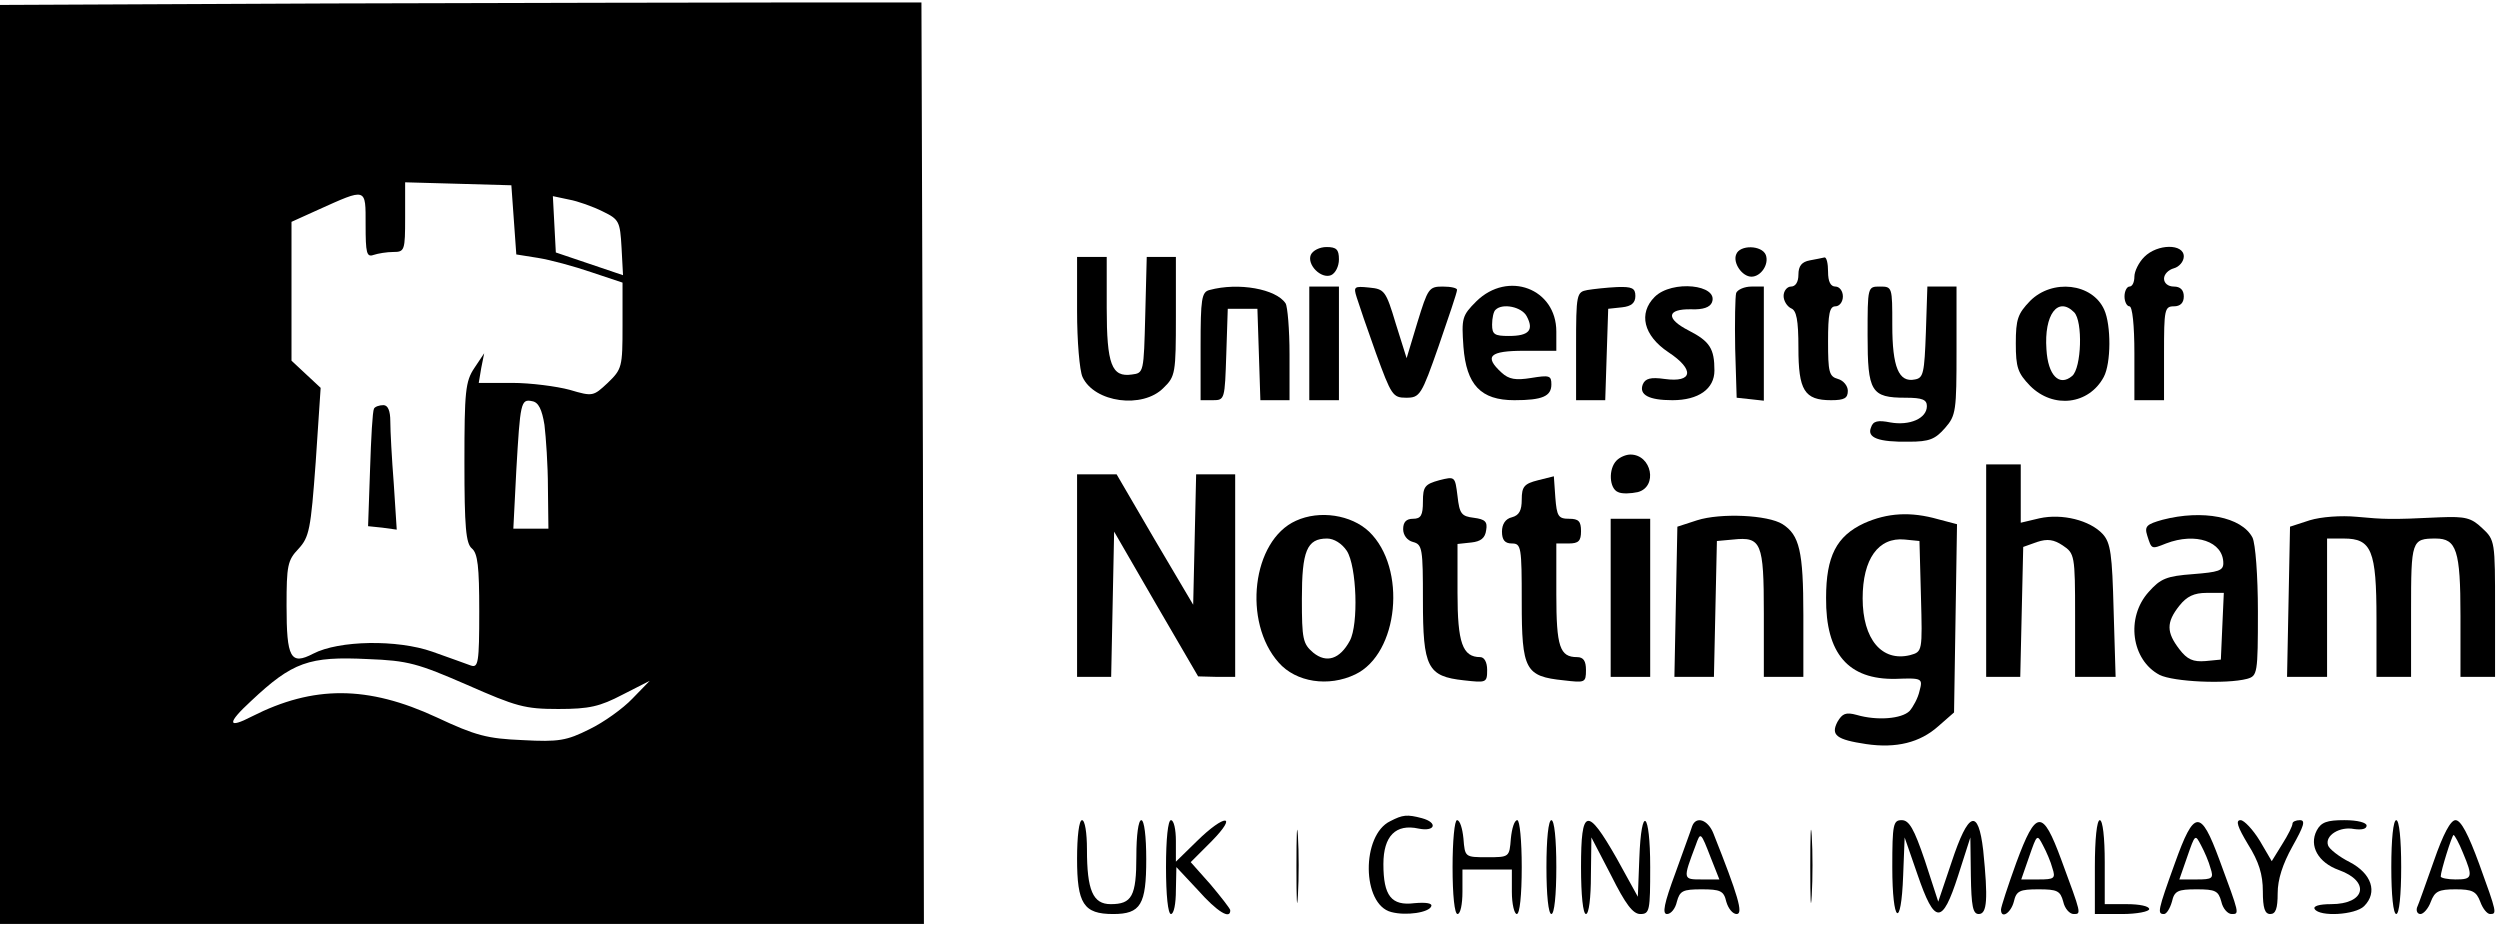
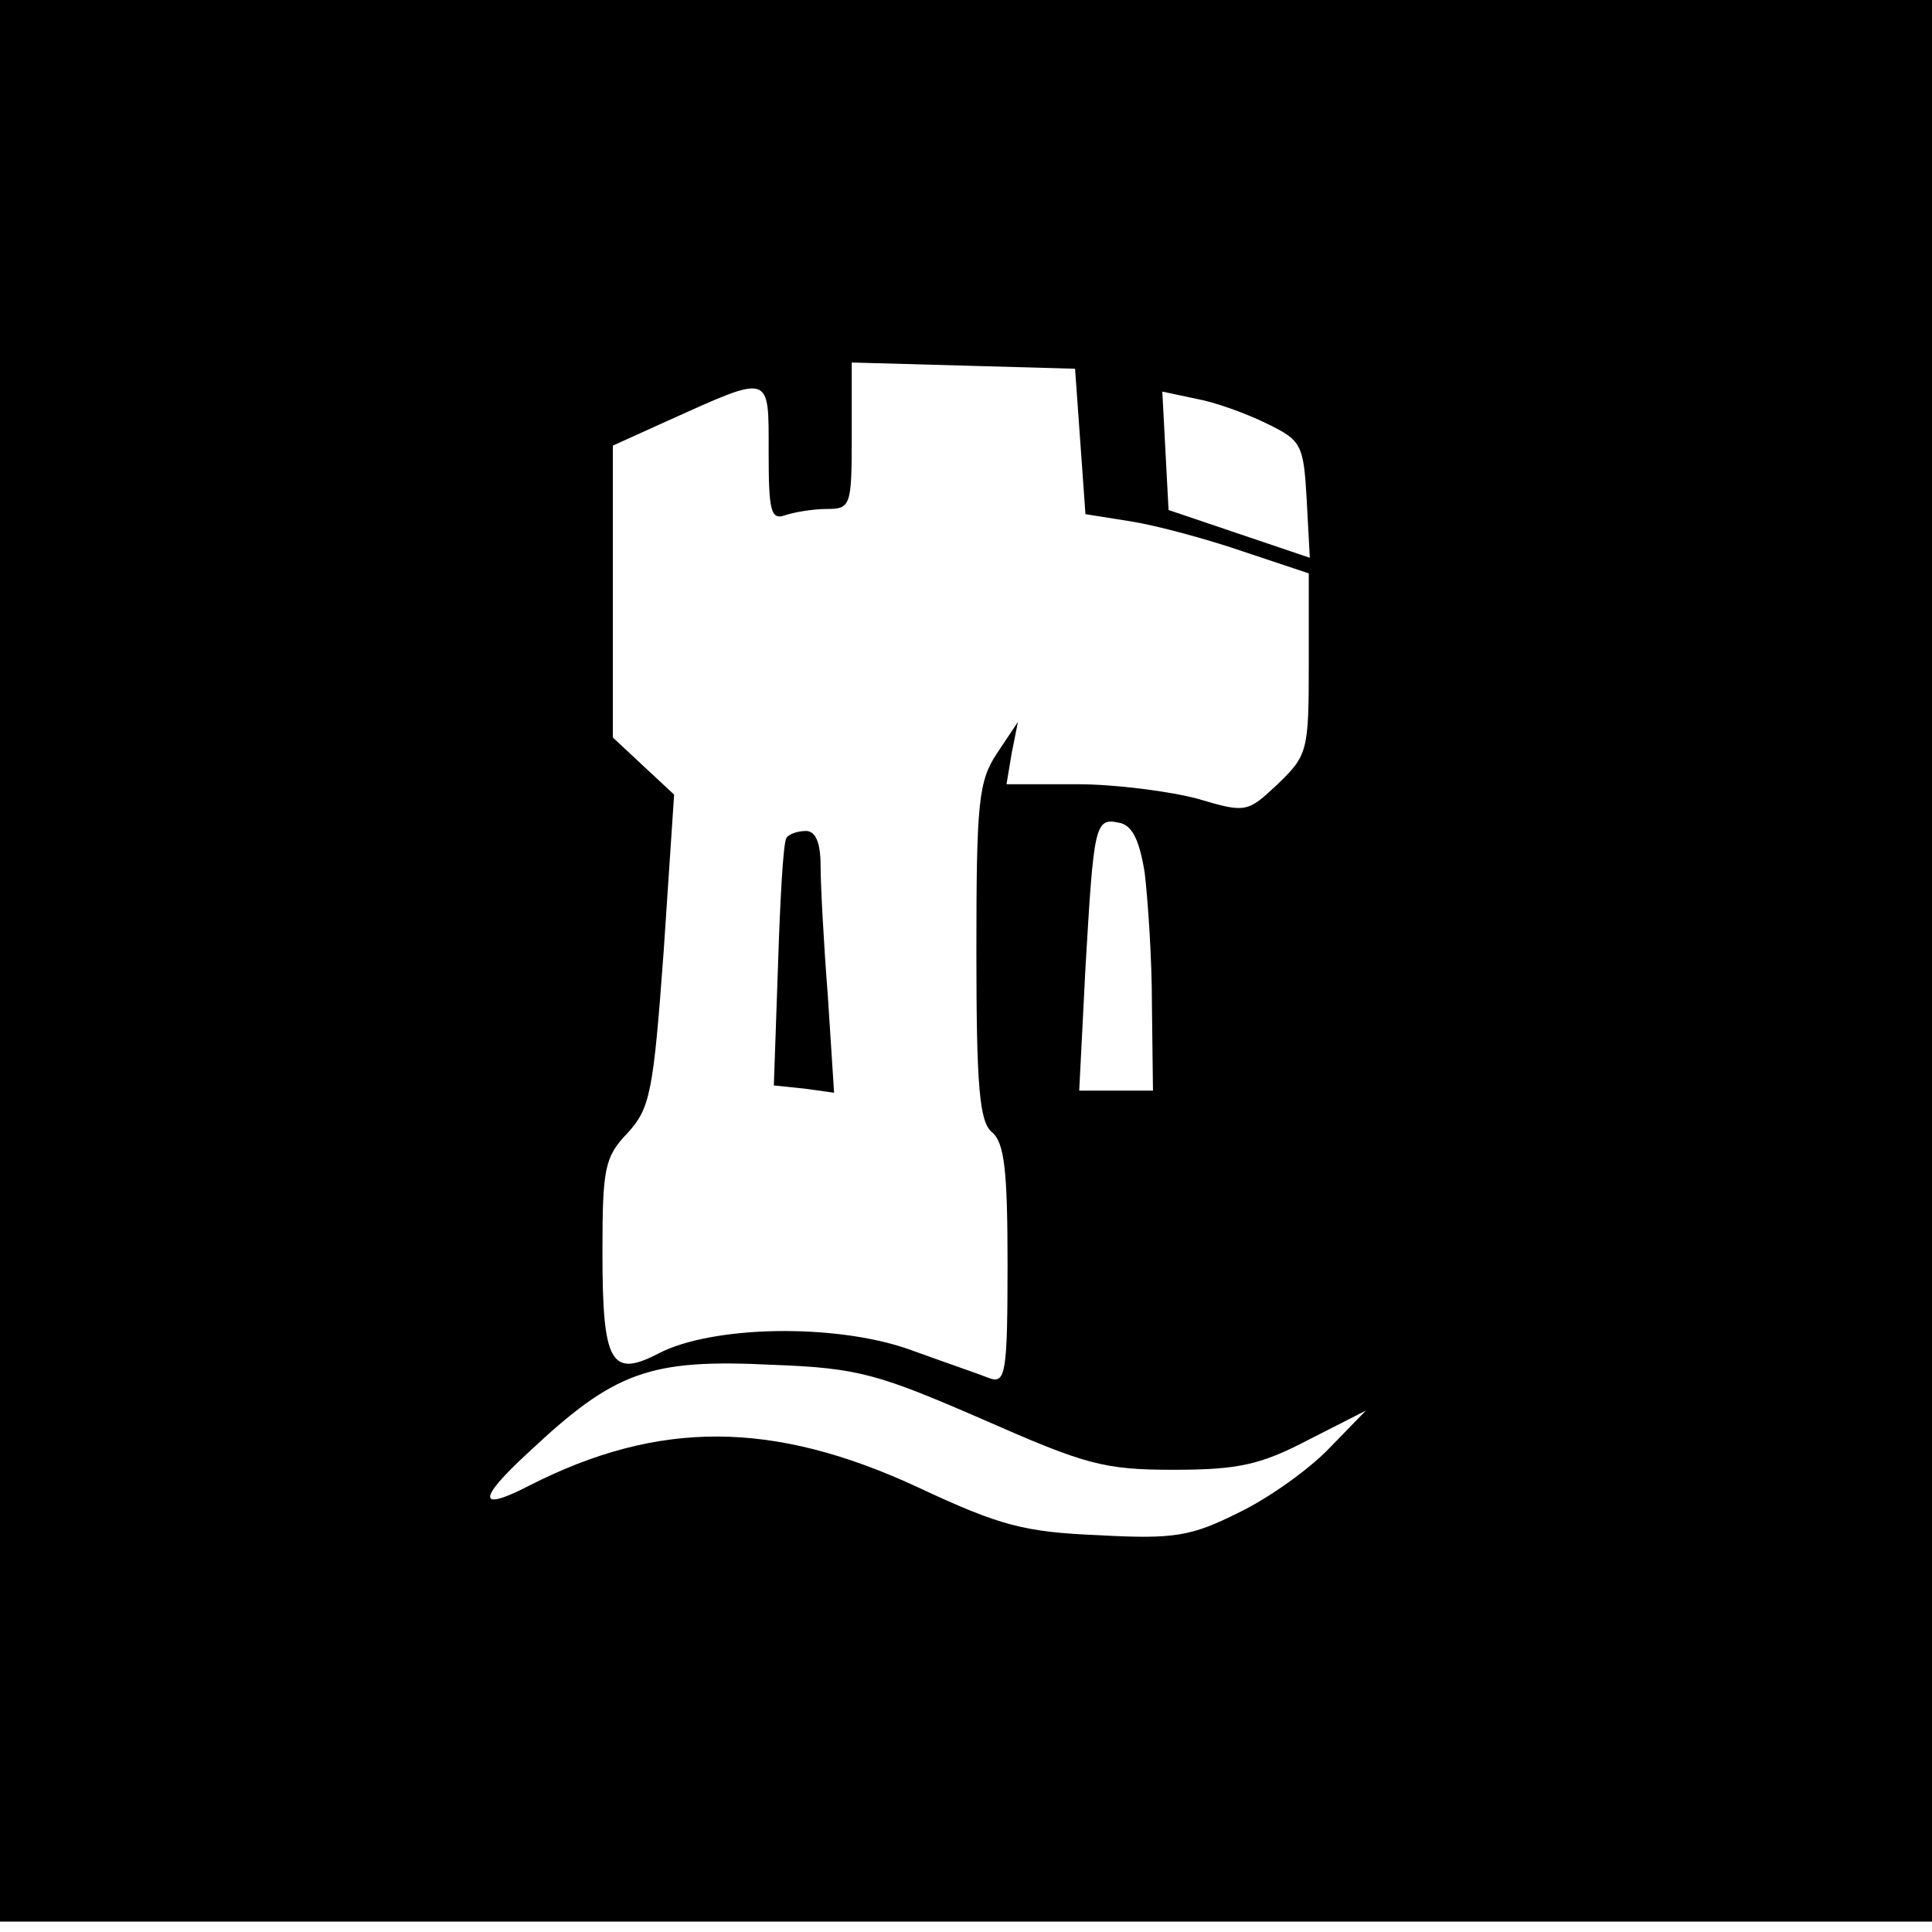
- <svg xmlns="http://www.w3.org/2000/svg" version="1.0" width="506pt" height="188pt" viewBox="0 0 506 188" preserveAspectRatio="xMidYMid meet">
-   <g transform="translate(0,188) scale(0.1,-0.1)" fill="#000000" stroke="none">
-     <path d="M667 1873 l-667 -3 0 -930 0 -930 935 0 935 0 -2 933 -3 932 -265 0 c-146 0 -565 -1 -933 -2z m373 -438 l5 -70 44 -7 c25 -4 73 -17 108 -29 l63 -21 0 -87 c0 -84 -1 -88 -30 -116 -29 -27 -30 -28 -77 -14 -26 7 -79 14 -116 14 l-68 0 5 30 6 30 -20 -30 c-18 -27 -20 -47 -20 -191 0 -131 3 -164 15 -174 12 -10 15 -37 15 -127 0 -105 -2 -115 -17 -110 -10 4 -45 16 -78 28 -71 25 -189 23 -241 -4 -46 -24 -54 -9 -54 97 0 81 2 92 24 115 22 24 25 39 35 176 l10 150 -29 27 -30 28 0 140 0 141 53 24 c100 45 97 46 97 -30 0 -57 2 -66 16 -61 9 3 27 6 40 6 23 0 24 3 24 70 l0 71 108 -3 107 -3 5 -70z m180 17 c33 -16 35 -20 38 -73 l3 -56 -68 23 -68 23 -3 57 -3 57 33 -7 c17 -3 48 -14 68 -24z m-118 -432 c3 -25 7 -82 7 -127 l1 -83 -35 0 -36 0 6 118 c8 137 9 145 32 140 13 -2 20 -17 25 -48z m-157 -526 c100 -44 117 -49 185 -49 63 0 84 5 130 29 l55 28 -35 -36 c-19 -20 -58 -48 -87 -62 -46 -23 -62 -26 -135 -22 -72 3 -95 9 -174 46 -140 65 -250 65 -374 2 -50 -26 -51 -14 -2 31 84 79 117 91 237 85 81 -3 101 -9 200 -52z" />
+ <svg xmlns="http://www.w3.org/2000/svg" version="1.0" width="186pt" height="186pt" viewBox="0 0 186 186" preserveAspectRatio="xMidYMid meet">
+   <g transform="translate(0,186) scale(0.1,-0.1)" fill="#000000" stroke="none">
+     <path d="M0 935 l0 -925 930 0 930 0 0 925 0 925 -930 0 -930 0 0 -925z m1040 500 l5 -70 44 -7 c25 -4 73 -17 108 -29 l63 -21 0 -87 c0 -84 -1 -88 -30 -116 -29 -27 -30 -28 -77 -14 -26 7 -79 14 -116 14 l-68 0 5 30 6 30 -20 -30 c-18 -27 -20 -47 -20 -191 0 -131 3 -164 15 -174 12 -10 15 -37 15 -127 0 -105 -2 -115 -17 -110 -10 4 -45 16 -78 28 -71 25 -189 23 -241 -4 -46 -24 -54 -9 -54 97 0 81 2 92 24 115 22 24 25 39 35 176 l10 150 -29 27 -30 28 0 140 0 141 53 24 c100 45 97 46 97 -30 0 -57 2 -66 16 -61 9 3 27 6 40 6 23 0 24 3 24 70 l0 71 108 -3 107 -3 5 -70z m180 17 c33 -16 35 -20 38 -73 l3 -56 -68 23 -68 23 -3 57 -3 57 33 -7 c17 -3 48 -14 68 -24z m-118 -432 c3 -25 7 -82 7 -127 l1 -83 -35 0 -36 0 6 118 c8 137 9 145 32 140 13 -2 20 -17 25 -48z m-157 -526 c100 -44 117 -49 185 -49 63 0 84 5 130 29 l55 28 -35 -36 c-19 -20 -58 -48 -87 -62 -46 -23 -62 -26 -135 -22 -72 3 -95 9 -174 46 -140 65 -250 65 -374 2 -50 -26 -51 -14 -2 31 84 79 117 91 237 85 81 -3 101 -9 200 -52z" />
    <path d="M757 1053 c-3 -5 -6 -60 -8 -123 l-4 -115 29 -3 29 -4 -6 93 c-4 51 -7 107 -7 126 0 22 -5 33 -14 33 -8 0 -17 -3 -19 -7z" />
-     <path d="M2653 1364 c-8 -20 21 -49 41 -41 9 4 16 18 16 32 0 20 -5 25 -25 25 -14 0 -28 -7 -32 -16z" />
-     <path d="M3514 1365 c-7 -17 12 -45 31 -45 19 0 36 25 29 44 -8 20 -53 21 -60 1z" />
-     <path d="M4340 1360 c-11 -11 -20 -29 -20 -40 0 -11 -4 -20 -10 -20 -5 0 -10 -9 -10 -20 0 -11 5 -20 10 -20 6 0 10 -38 10 -95 l0 -95 30 0 30 0 0 95 c0 88 1 95 20 95 13 0 20 7 20 20 0 13 -7 20 -20 20 -12 0 -20 7 -20 16 0 9 9 18 20 21 11 3 20 14 20 24 0 26 -53 26 -80 -1z" />
-     <path d="M2180 1250 c0 -60 5 -120 11 -133 24 -52 122 -65 164 -22 24 23 25 30 25 145 l0 120 -30 0 -29 0 -3 -117 c-3 -117 -3 -118 -27 -121 -41 -6 -51 20 -51 135 l0 103 -30 0 -30 0 0 -110z" />
-     <path d="M3663 1353 c-16 -3 -23 -11 -23 -29 0 -15 -6 -24 -15 -24 -8 0 -15 -9 -15 -19 0 -10 7 -21 15 -25 11 -4 15 -23 15 -80 0 -86 12 -106 66 -106 27 0 34 4 34 19 0 10 -9 21 -20 24 -18 5 -20 14 -20 76 0 56 3 71 15 71 8 0 15 9 15 20 0 11 -7 20 -15 20 -10 0 -15 10 -15 30 0 17 -3 29 -7 29 -5 -1 -18 -4 -30 -6z" />
-     <path d="M2448 1293 c-16 -4 -18 -18 -18 -114 l0 -109 25 0 c24 0 24 2 27 93 l3 92 30 0 30 0 3 -92 3 -93 29 0 30 0 0 93 c0 50 -4 97 -8 103 -19 29 -95 43 -154 27z" />
-     <path d="M2650 1185 l0 -115 30 0 30 0 0 115 0 115 -30 0 -30 0 0 -115z" />
-     <path d="M2746 1278 c4 -13 21 -63 39 -113 31 -85 34 -90 61 -90 28 0 31 5 66 105 20 58 37 108 37 113 1 4 -12 7 -29 7 -28 0 -30 -4 -51 -72 l-22 -73 -22 70 c-20 67 -23 70 -54 73 -30 3 -32 2 -25 -20z" />
-     <path d="M2988 1270 c-29 -29 -30 -34 -26 -92 6 -77 35 -108 103 -108 57 0 75 8 75 32 0 18 -4 19 -41 13 -31 -5 -45 -3 -60 11 -36 33 -24 44 46 44 l65 0 0 39 c0 87 -98 124 -162 61z m102 -30 c15 -28 5 -40 -36 -40 -29 0 -34 3 -34 23 0 13 3 27 7 30 14 14 53 6 63 -13z" />
-     <path d="M3213 1293 c-22 -4 -23 -8 -23 -114 l0 -109 30 0 29 0 3 93 3 92 28 3 c19 2 27 9 27 23 0 16 -7 19 -37 18 -21 -1 -48 -4 -60 -6z" />
-     <path d="M3349 1279 c-33 -33 -23 -78 28 -112 53 -35 50 -62 -8 -54 -28 4 -39 1 -44 -11 -8 -21 12 -32 60 -32 53 0 85 23 85 60 0 44 -9 59 -52 81 -47 24 -45 44 5 43 24 -1 38 4 42 14 14 36 -81 46 -116 11z" />
-     <path d="M3514 1287 c-2 -7 -3 -58 -2 -113 l3 -99 28 -3 27 -3 0 115 0 116 -25 0 c-14 0 -28 -6 -31 -13z" />
-     <path d="M3780 1201 c0 -114 7 -126 77 -126 34 0 43 -4 43 -17 0 -25 -35 -40 -74 -33 -25 5 -35 3 -39 -10 -9 -21 15 -30 77 -29 41 0 53 5 73 28 22 25 23 35 23 157 l0 129 -30 0 -29 0 -3 -92 c-3 -83 -5 -93 -22 -96 -33 -7 -46 25 -46 110 0 77 0 78 -25 78 -25 0 -25 0 -25 -99z" />
-     <path d="M4109 1271 c-25 -26 -29 -37 -29 -86 0 -49 4 -60 29 -86 47 -47 119 -38 149 18 15 28 15 105 1 136 -24 54 -105 63 -150 18z m89 -23 c18 -18 15 -113 -4 -129 -26 -22 -49 1 -52 54 -5 70 23 108 56 75z" />
-     <path d="M3272 948 c-17 -17 -15 -57 3 -64 8 -4 26 -3 40 0 41 11 28 76 -15 76 -9 0 -21 -5 -28 -12z" />
-     <path d="M4020 725 l0 -215 35 0 34 0 3 132 3 131 28 10 c21 7 34 5 52 -7 24 -16 25 -20 25 -141 l0 -125 41 0 41 0 -4 134 c-3 115 -6 137 -22 155 -26 28 -82 42 -128 32 l-38 -9 0 59 0 59 -35 0 -35 0 0 -215z" />
-     <path d="M2180 715 l0 -205 35 0 34 0 3 147 3 147 85 -147 85 -146 38 -1 37 0 0 205 0 205 -40 0 -39 0 -3 -132 -3 -132 -78 132 -77 132 -40 0 -40 0 0 -205z" />
-     <path d="M2913 908 c-29 -8 -33 -13 -33 -43 0 -28 -4 -35 -20 -35 -14 0 -20 -7 -20 -21 0 -12 8 -23 20 -26 19 -5 20 -14 20 -118 0 -136 9 -154 83 -162 45 -5 47 -5 47 21 0 16 -6 26 -14 26 -36 0 -46 29 -46 130 l0 99 28 3 c19 2 28 9 30 25 3 17 -2 22 -25 25 -25 3 -29 8 -33 44 -5 40 -5 40 -37 32z" />
-     <path d="M3113 908 c-28 -7 -33 -13 -33 -39 0 -22 -5 -32 -20 -36 -13 -3 -20 -14 -20 -29 0 -17 6 -24 20 -24 19 0 20 -7 20 -118 0 -138 7 -151 85 -159 43 -5 45 -5 45 21 0 18 -5 26 -18 26 -35 0 -42 21 -42 127 l0 103 25 0 c20 0 25 5 25 25 0 20 -5 25 -24 25 -22 0 -25 5 -28 43 l-3 43 -32 -8z" />
-     <path d="M2623 826 c-89 -40 -108 -205 -35 -287 35 -40 101 -50 155 -24 88 42 105 215 28 289 -36 34 -100 44 -148 22z m103 -61 c20 -31 24 -149 6 -182 -20 -37 -47 -46 -74 -24 -21 18 -23 27 -23 109 0 97 10 122 51 122 14 0 30 -10 40 -25z" />
-     <path d="M3435 827 l-40 -13 -3 -152 -3 -152 40 0 40 0 3 138 3 137 33 3 c57 6 62 -6 62 -149 l0 -129 40 0 40 0 0 125 c0 130 -8 162 -42 184 -30 19 -126 23 -173 8z" />
-     <path d="M3773 821 c-56 -26 -77 -67 -77 -151 -1 -113 45 -166 141 -164 54 2 55 1 48 -25 -3 -14 -13 -32 -20 -40 -16 -16 -66 -20 -107 -8 -22 6 -29 3 -39 -14 -14 -27 -2 -36 58 -45 61 -9 109 3 146 36 l32 28 3 191 3 190 -38 10 c-56 16 -103 13 -150 -8z m115 -148 c3 -112 3 -112 -22 -119 -57 -14 -96 32 -96 115 0 80 32 124 85 119 l30 -3 3 -112z" />
-     <path d="M4377 828 c-32 -9 -37 -13 -31 -32 9 -28 8 -28 38 -16 60 23 116 4 116 -40 0 -15 -10 -18 -61 -22 -54 -4 -66 -9 -90 -36 -47 -52 -35 -138 22 -168 28 -14 135 -19 177 -8 21 6 22 10 22 136 0 73 -5 138 -11 150 -22 42 -101 57 -182 36z m121 -215 l-3 -68 -31 -3 c-25 -2 -37 3 -53 24 -26 34 -27 54 0 88 15 19 30 26 55 26 l35 0 -3 -67z" />
-     <path d="M4675 827 l-40 -13 -3 -152 -3 -152 41 0 40 0 0 140 0 140 34 0 c56 0 66 -24 66 -162 l0 -118 35 0 35 0 0 134 c0 142 1 146 50 146 42 0 50 -24 50 -156 l0 -124 35 0 35 0 0 138 c0 136 0 139 -26 163 -22 21 -34 24 -85 22 -103 -5 -113 -4 -169 1 -32 3 -72 0 -95 -7z" />
-     <path d="M3260 670 l0 -160 40 0 40 0 0 160 0 160 -40 0 -40 0 0 -160z" />
-     <path d="M2624 125 c0 -66 1 -92 3 -57 2 34 2 88 0 120 -2 31 -3 3 -3 -63z" />
-     <path d="M3664 125 c0 -66 1 -92 3 -57 2 34 2 88 0 120 -2 31 -3 3 -3 -63z" />
-     <path d="M2814 218 c-59 -28 -58 -169 2 -184 30 -8 77 -1 81 12 2 6 -11 8 -34 6 -47 -6 -63 15 -63 79 0 57 25 82 71 72 34 -7 40 12 7 21 -30 8 -39 7 -64 -6z" />
-     <path d="M2180 142 c0 -91 13 -112 73 -112 56 0 67 19 67 111 0 46 -4 79 -10 79 -6 0 -10 -31 -10 -73 0 -81 -9 -97 -52 -97 -36 0 -48 28 -48 111 0 33 -4 59 -10 59 -6 0 -10 -33 -10 -78z" />
-     <path d="M2360 125 c0 -57 4 -95 10 -95 6 0 10 21 10 48 l1 47 44 -47 c39 -44 66 -60 65 -40 -1 4 -19 27 -40 52 l-40 45 42 42 c55 56 27 56 -29 1 l-43 -42 0 42 c0 23 -4 42 -10 42 -6 0 -10 -38 -10 -95z" />
-     <path d="M2940 125 c0 -57 4 -95 10 -95 6 0 10 20 10 45 l0 45 50 0 50 0 0 -45 c0 -25 5 -45 10 -45 6 0 10 38 10 95 0 53 -4 95 -9 95 -6 0 -11 -17 -13 -37 -3 -38 -3 -38 -48 -38 -45 0 -45 0 -48 38 -2 20 -7 37 -13 37 -5 0 -9 -42 -9 -95z" />
-     <path d="M3130 125 c0 -57 4 -95 10 -95 6 0 10 38 10 95 0 57 -4 95 -10 95 -6 0 -10 -38 -10 -95z" />
-     <path d="M3200 125 c0 -57 4 -95 10 -95 6 0 10 33 10 78 l1 77 40 -77 c29 -58 44 -78 59 -78 19 0 20 7 20 95 0 114 -18 128 -22 18 l-3 -78 -43 78 c-60 105 -72 102 -72 -18z" />
-     <path d="M3425 208 c-2 -7 -18 -50 -34 -95 -23 -62 -27 -83 -17 -83 8 0 17 11 20 25 6 22 12 25 50 25 38 0 45 -3 50 -25 4 -14 13 -25 21 -25 14 0 3 37 -47 163 -11 28 -35 36 -43 15z m38 -65 l17 -43 -36 0 c-38 0 -38 0 -12 69 10 28 10 28 31 -26z" />
-     <path d="M3830 125 c0 -114 18 -128 22 -17 l3 77 26 -75 c35 -102 50 -102 82 -3 l25 78 1 -77 c1 -62 4 -78 16 -78 17 0 19 30 9 129 -10 86 -30 79 -64 -24 l-27 -80 -27 83 c-22 65 -32 82 -47 82 -17 0 -19 -8 -19 -95z" />
-     <path d="M4081 134 c-17 -47 -31 -90 -31 -95 0 -20 20 -7 26 16 5 22 12 25 50 25 38 0 44 -3 50 -25 3 -14 13 -25 21 -25 16 0 16 -1 -25 110 -38 103 -51 102 -91 -6z m73 -11 c7 -21 4 -23 -28 -23 l-35 0 16 46 c16 46 16 46 28 23 7 -13 16 -34 19 -46z" />
-     <path d="M4240 125 l0 -95 55 0 c30 0 55 5 55 10 0 6 -20 10 -45 10 l-45 0 0 85 c0 50 -4 85 -10 85 -6 0 -10 -38 -10 -95z" />
-     <path d="M4402 133 c-35 -97 -36 -103 -22 -103 5 0 12 11 16 25 5 22 12 25 50 25 38 0 44 -3 50 -25 3 -14 13 -25 21 -25 16 0 16 -1 -25 110 -38 103 -51 102 -90 -7z m72 -10 c7 -21 4 -23 -28 -23 l-35 0 16 46 c16 46 16 46 28 23 7 -13 16 -34 19 -46z" />
-     <path d="M4550 171 c22 -35 30 -61 30 -95 0 -34 4 -46 15 -46 11 0 15 11 15 42 0 28 10 59 30 95 23 41 27 53 15 53 -8 0 -15 -3 -15 -7 0 -5 -9 -23 -21 -42 l-21 -34 -24 41 c-14 23 -32 42 -39 42 -11 0 -6 -14 15 -49z" />
-     <path d="M4689 199 c-16 -31 3 -65 45 -80 64 -23 54 -69 -16 -69 -24 0 -37 -4 -33 -10 10 -16 82 -12 100 6 28 28 15 66 -29 89 -22 11 -42 27 -44 34 -7 20 24 39 53 33 15 -2 25 0 25 7 0 6 -18 11 -45 11 -35 0 -47 -4 -56 -21z" />
-     <path d="M4840 125 c0 -57 4 -95 10 -95 6 0 10 38 10 95 0 57 -4 95 -10 95 -6 0 -10 -38 -10 -95z" />
-     <path d="M4926 137 c-16 -45 -31 -88 -34 -94 -2 -7 1 -13 7 -13 6 0 16 11 21 25 8 21 16 25 50 25 34 0 42 -4 50 -25 5 -14 14 -25 20 -25 14 0 14 2 -22 101 -22 60 -37 89 -48 89 -10 0 -25 -28 -44 -83z m59 17 c21 -50 19 -54 -15 -54 -16 0 -30 3 -30 6 0 11 23 84 26 84 2 0 11 -16 19 -36z" />
  </g>
</svg>
